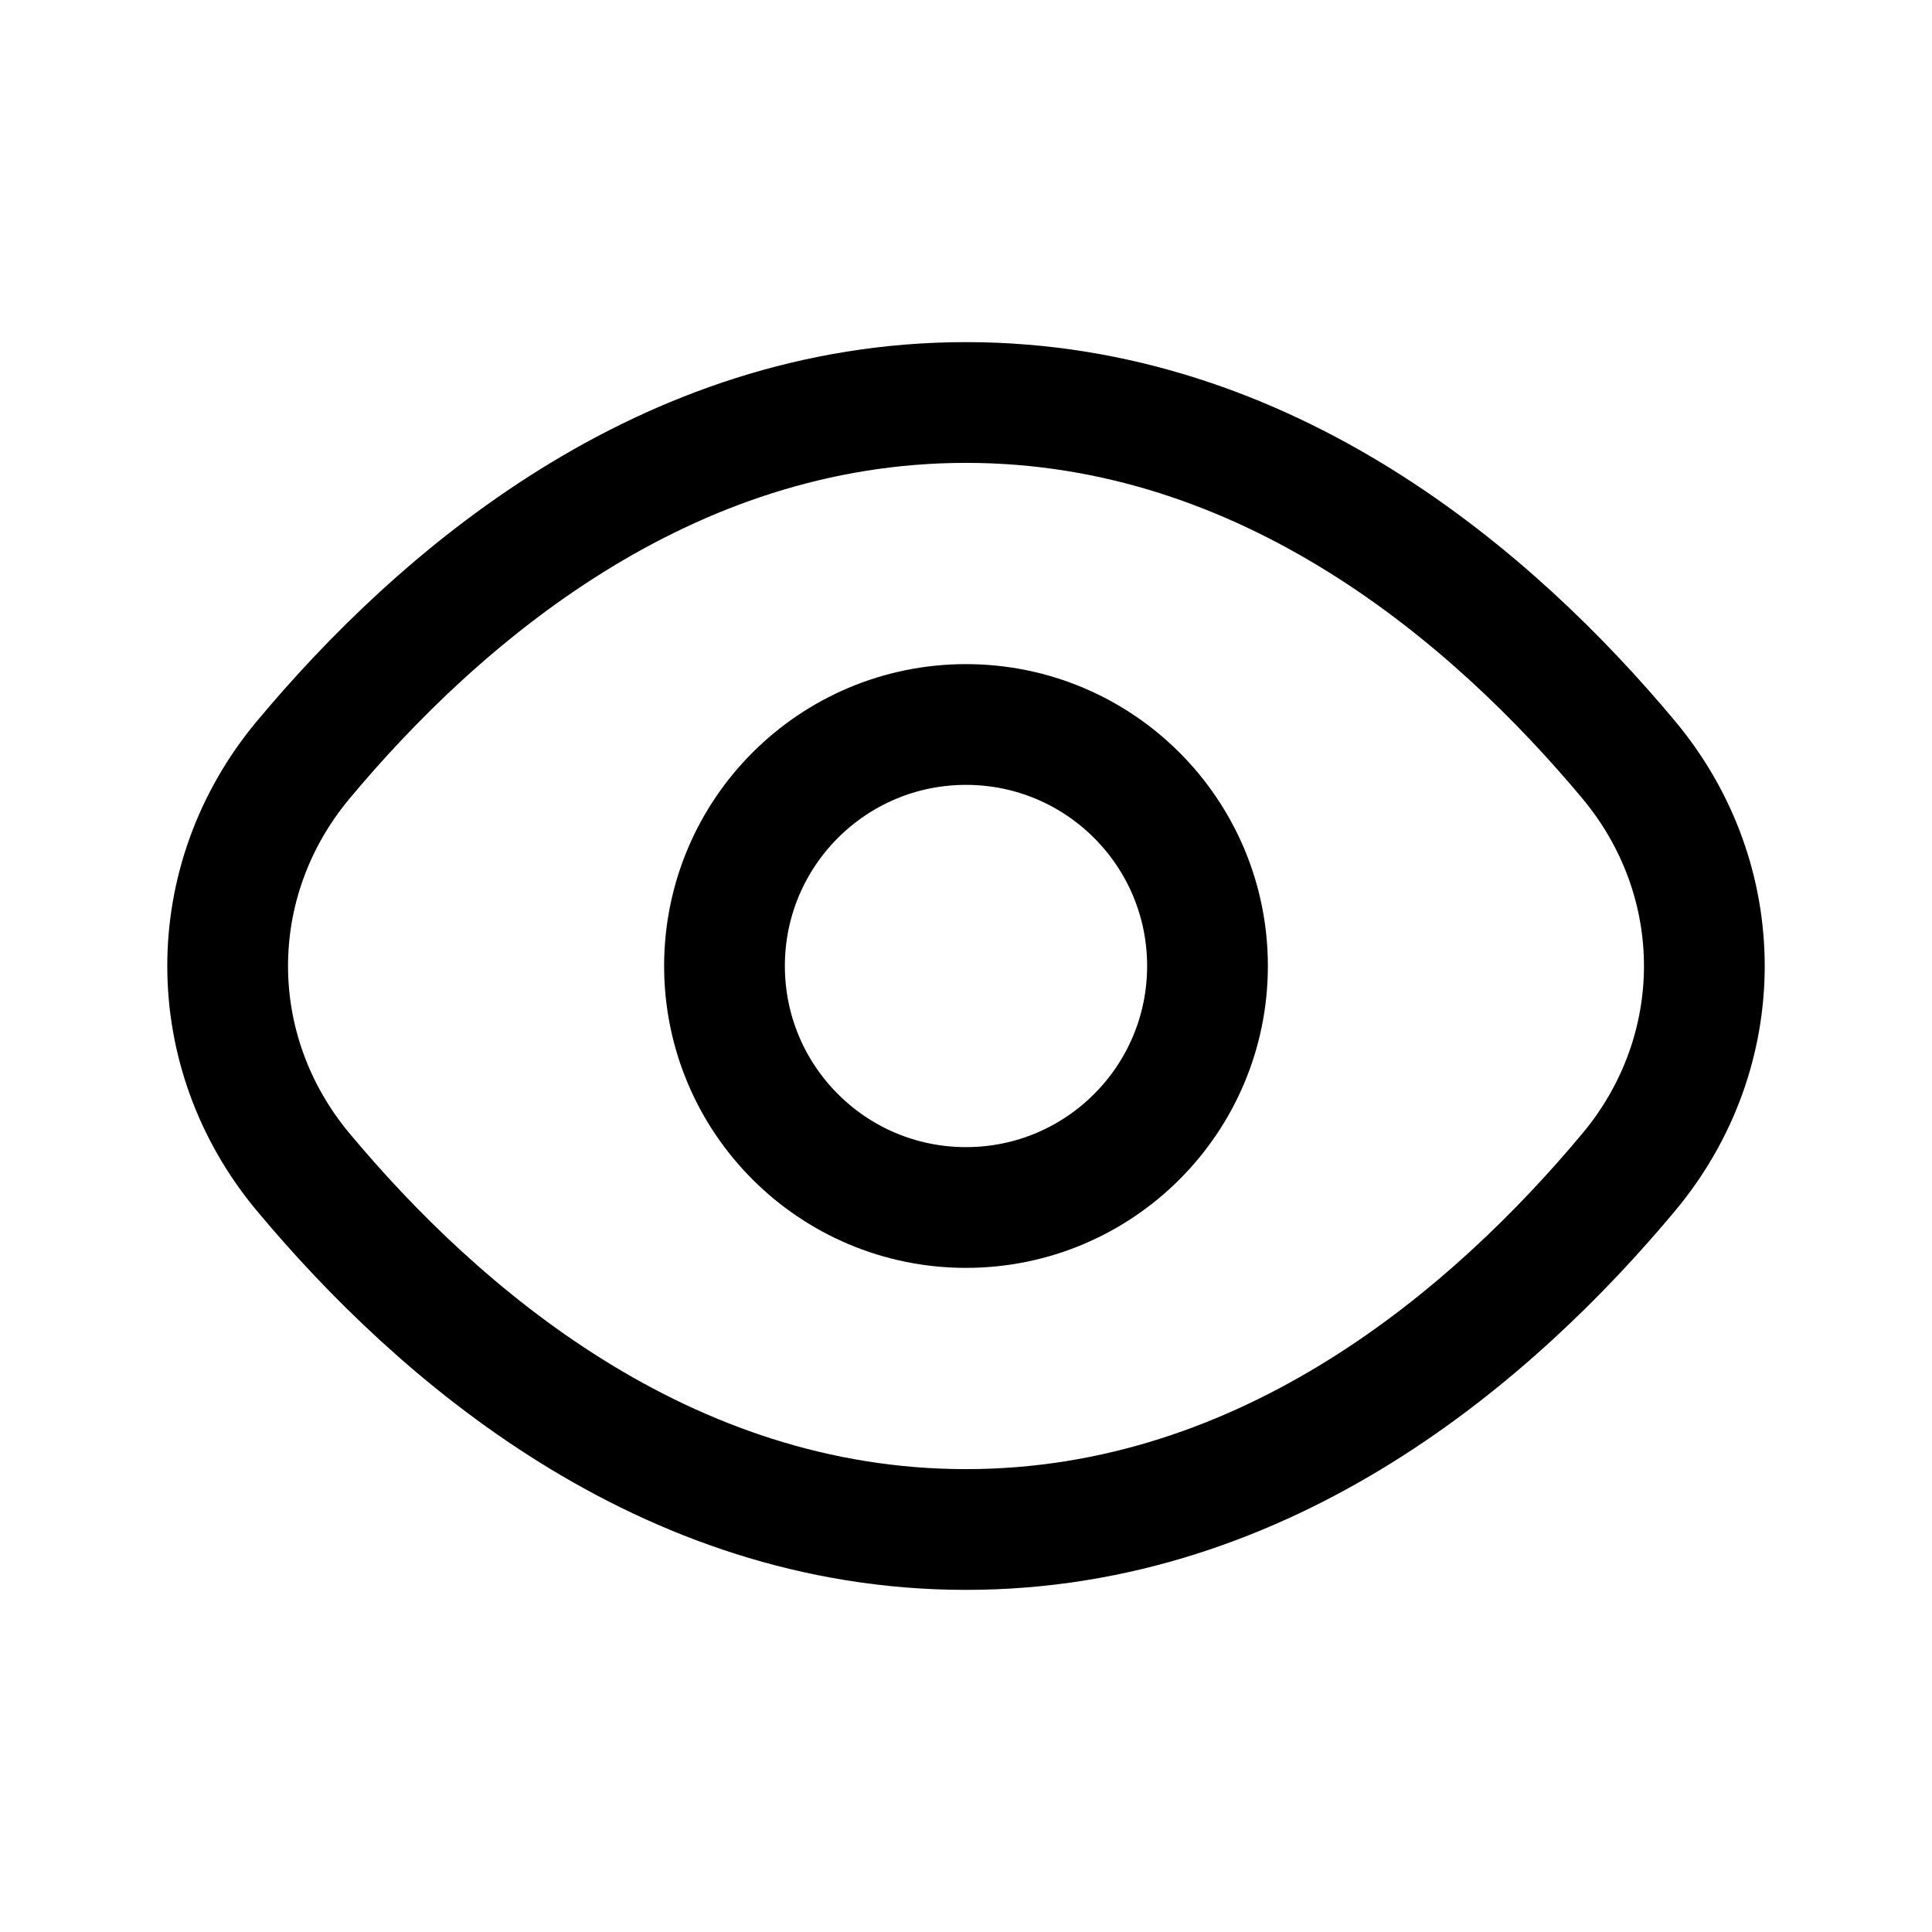
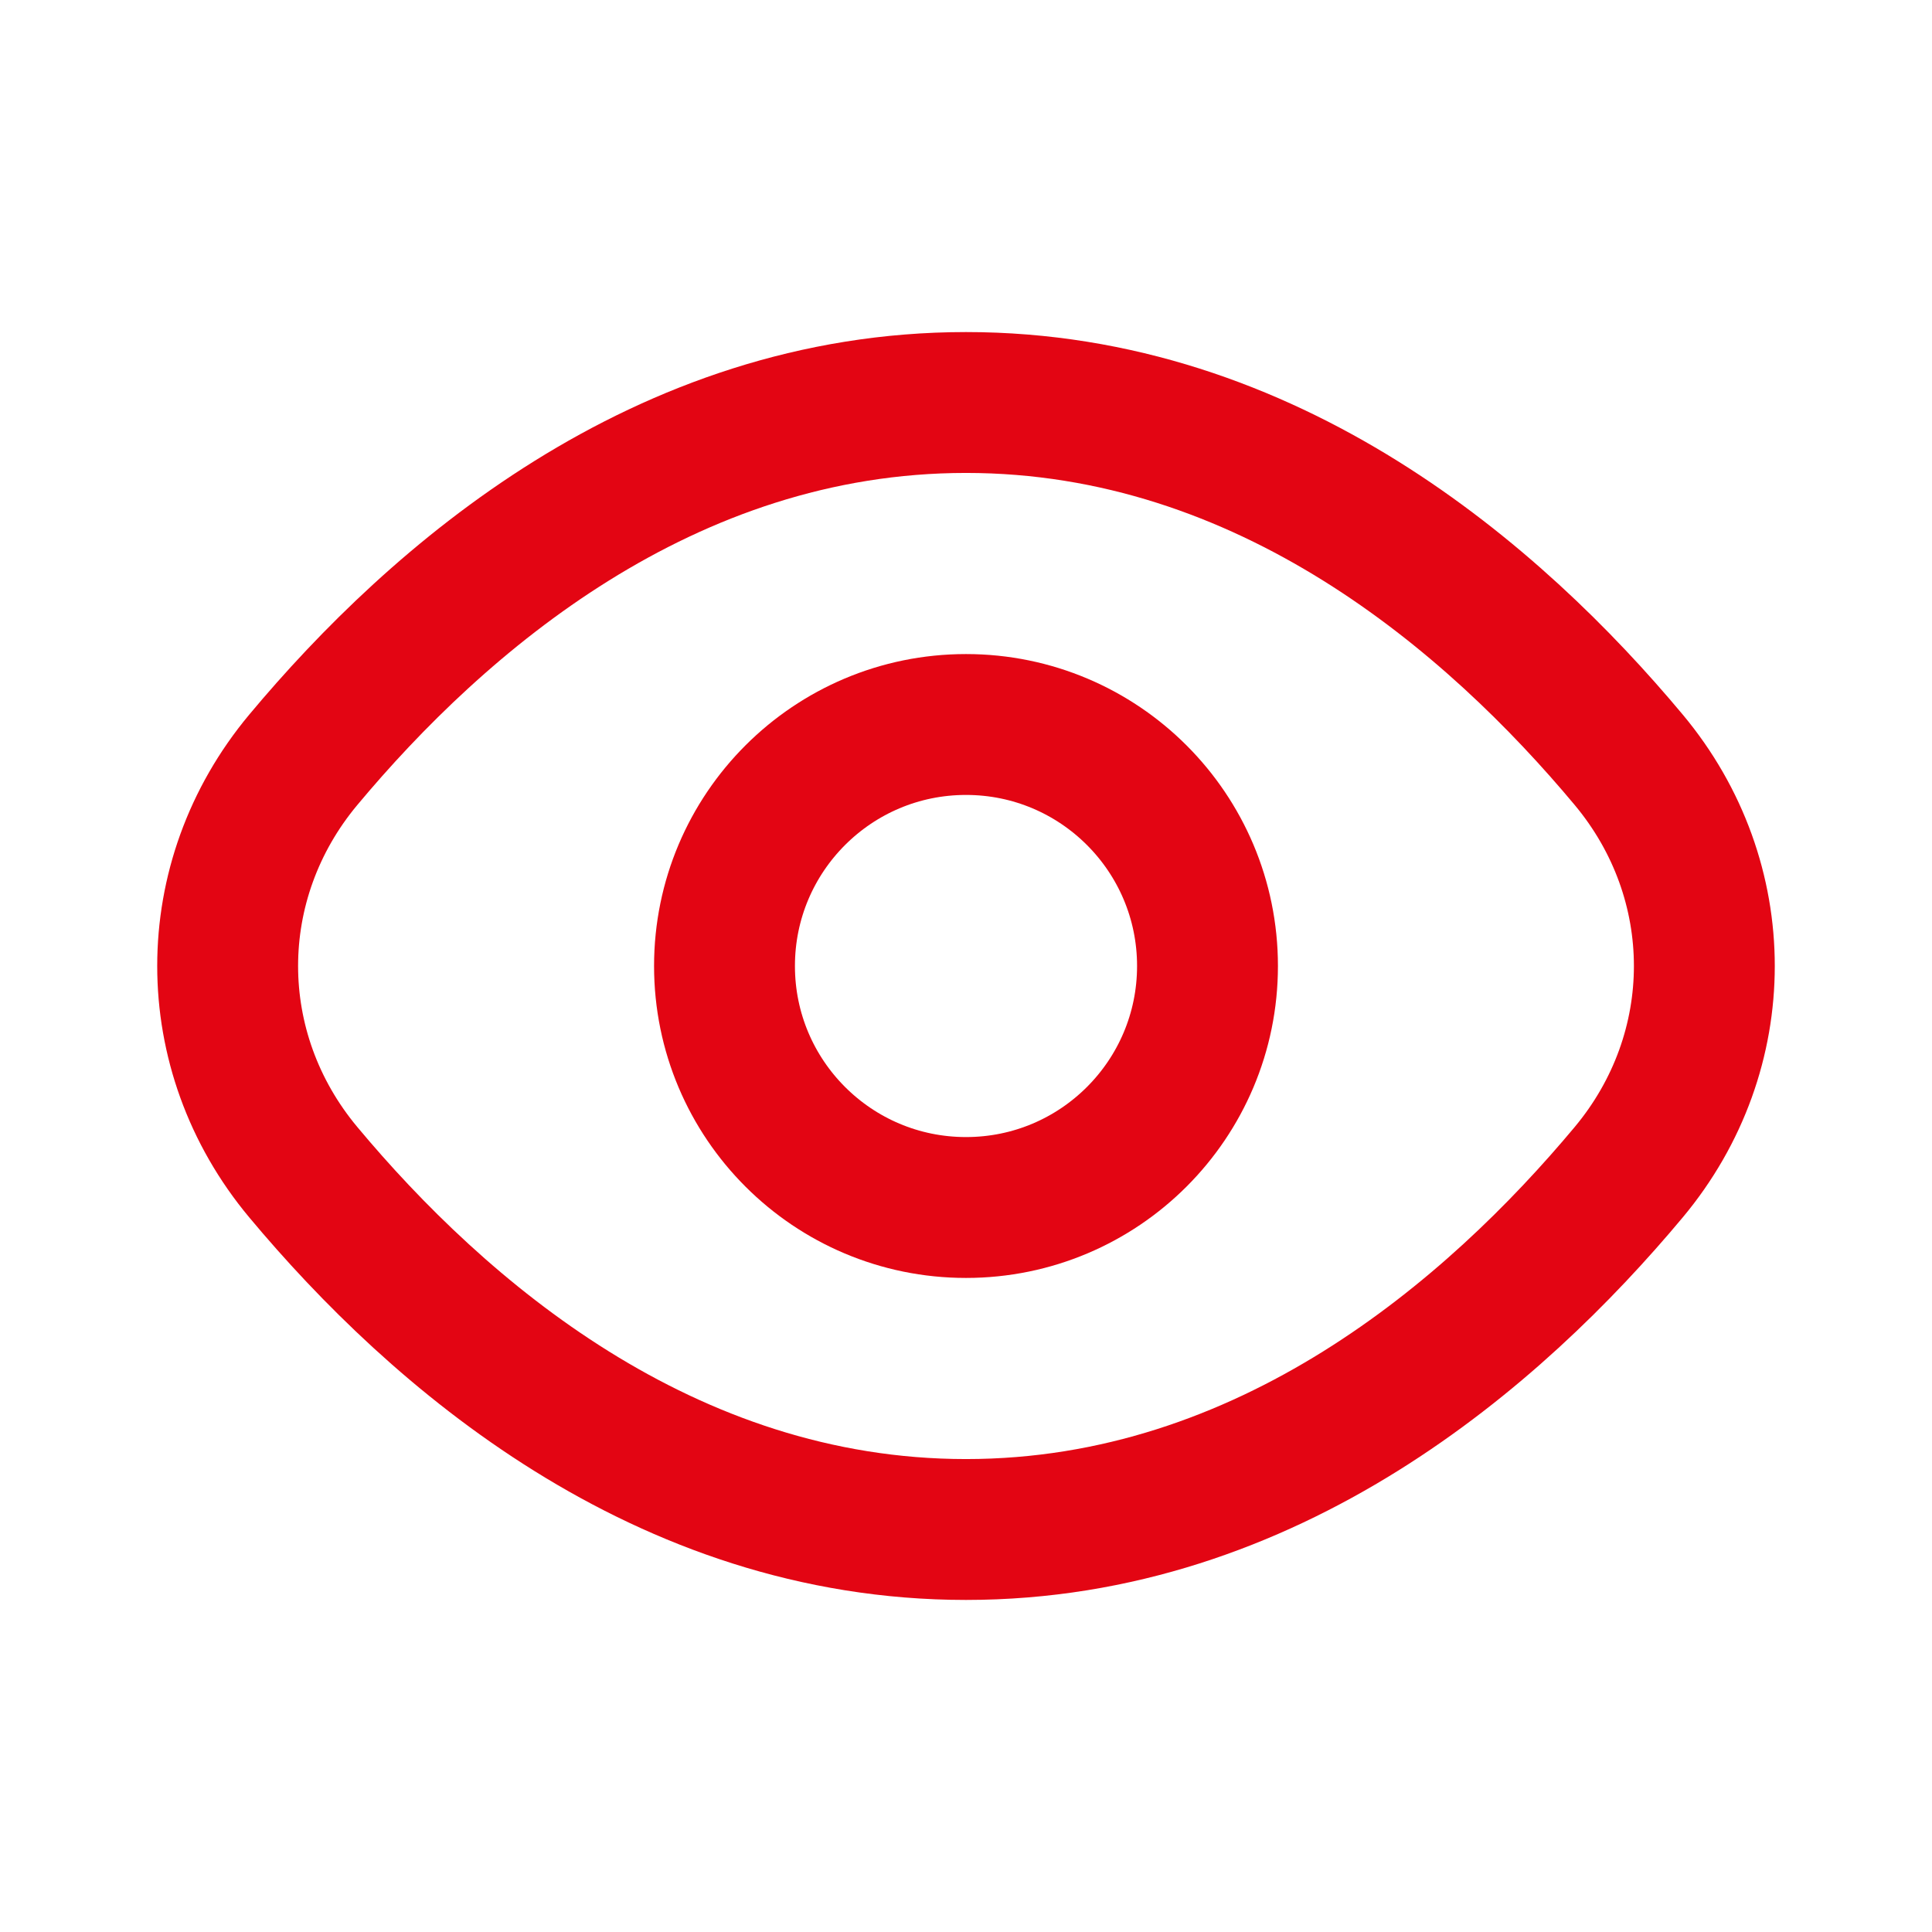
<svg xmlns="http://www.w3.org/2000/svg" width="800px" height="800px" viewBox="0 0 24 24" fill="none">
-   <path d="M12 5C8.243 5 5.436 7.44 3.767 9.439C2.515 10.939 2.515 13.061 3.767 14.561C5.436 16.56 8.243 19 12 19C15.757 19 18.564 16.56 20.233 14.561C21.485 13.061 21.485 10.939 20.233 9.439C18.564 7.44 15.757 5 12 5Z" stroke="#000000" stroke-width="1.5" stroke-linecap="round" stroke-linejoin="round" />
-   <path d="M12 15C13.657 15 15 13.657 15 12C15 10.343 13.657 9 12 9C10.343 9 9 10.343 9 12C9 13.657 10.343 15 12 15Z" stroke="#000000" stroke-width="1.5" stroke-linecap="round" stroke-linejoin="round" />
+   <path d="M12 5C8.243 5 5.436 7.44 3.767 9.439C2.515 10.939 2.515 13.061 3.767 14.561C5.436 16.56 8.243 19 12 19C15.757 19 18.564 16.56 20.233 14.561C21.485 13.061 21.485 10.939 20.233 9.439C18.564 7.44 15.757 5 12 5Z" stroke="#e30513" stroke-width="1.75" stroke-linecap="round" stroke-linejoin="round" />
+   <path d="M12 15C13.657 15 15 13.657 15 12C15 10.343 13.657 9 12 9C10.343 9 9 10.343 9 12C9 13.657 10.343 15 12 15Z" stroke="#e30513" stroke-width="1.75" stroke-linecap="round" stroke-linejoin="round" />
</svg>
